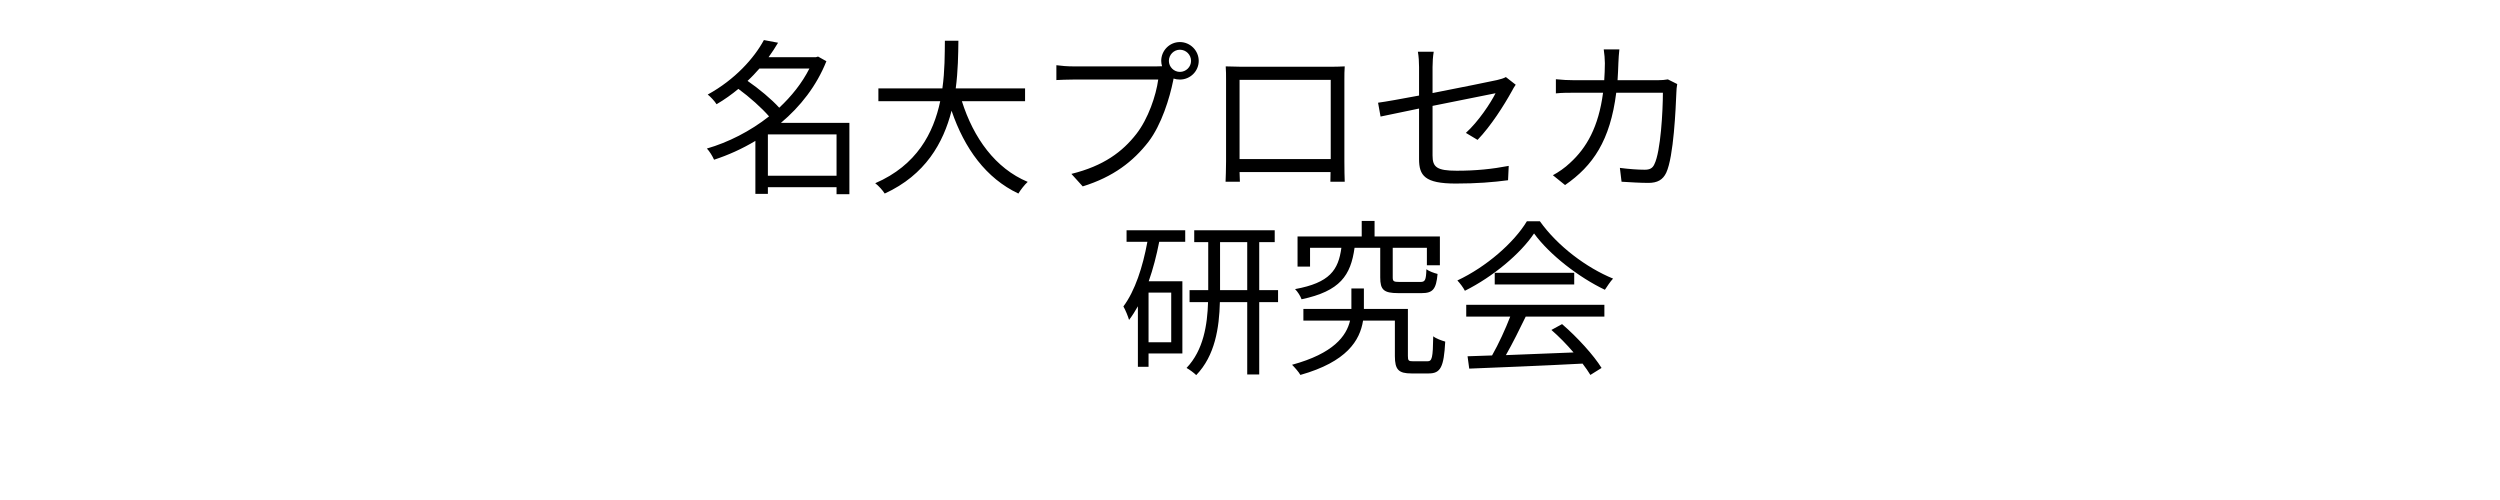
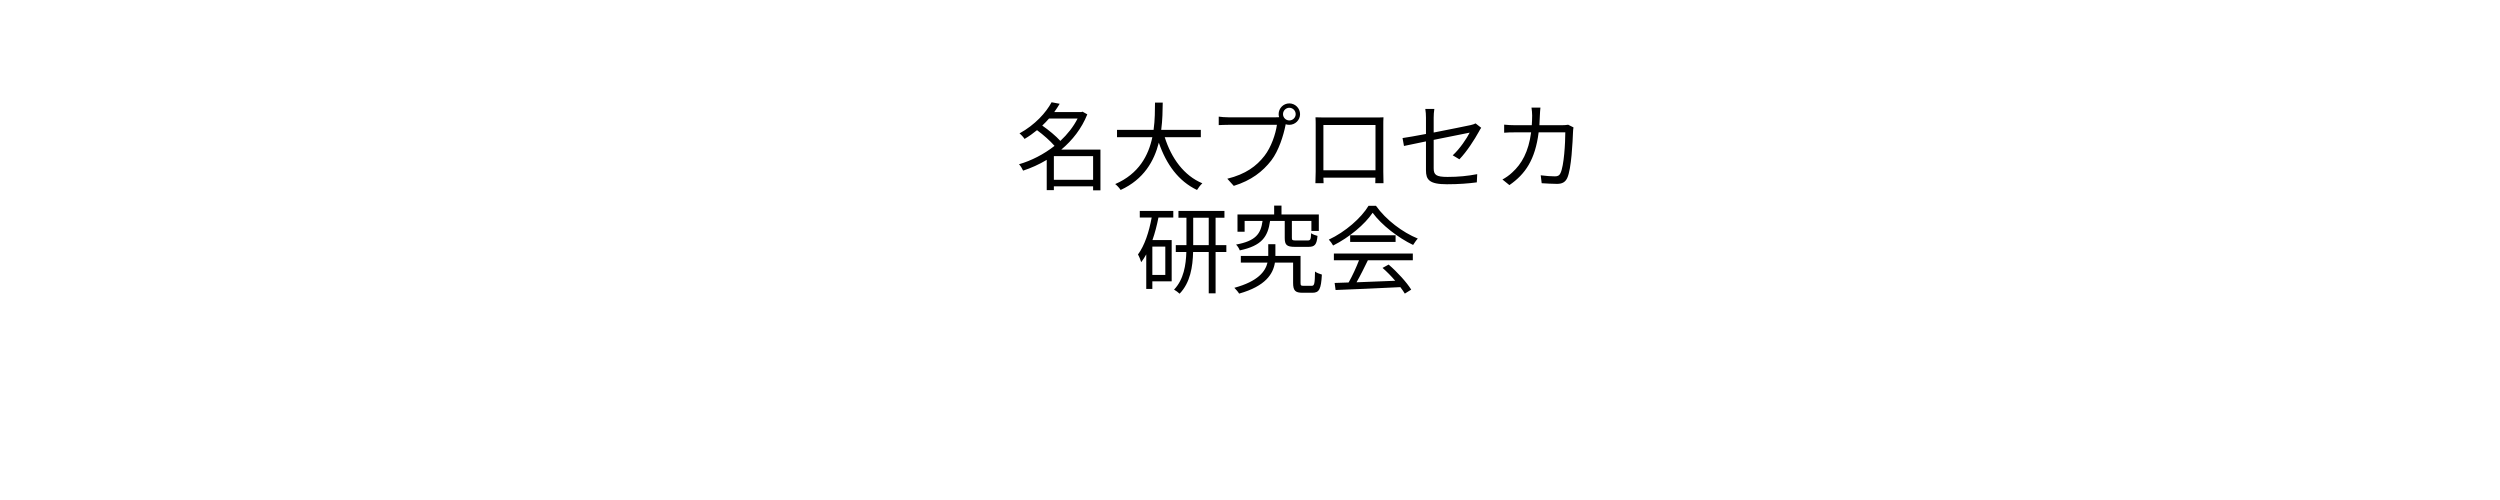
- <svg xmlns="http://www.w3.org/2000/svg" width="200" height="40" viewBox="0 0 1200 360">
-   <text x="205" y="130" font-family="Verdana" font-size="120" fill="black">
+ <svg xmlns="http://www.w3.org/2000/svg" width="200" height="40" viewBox="0 0 1200 630">
+   <text x="305" y="230" font-family="Verdana" font-size="120" fill="black">
     名大プロセカ
  </text>
-   <text x="505" y="260" font-family="Verdana" font-size="120" fill="black">
+   <text x="455" y="360" font-family="Verdana" font-size="120" fill="black">
    研究会
  </text>
</svg>
